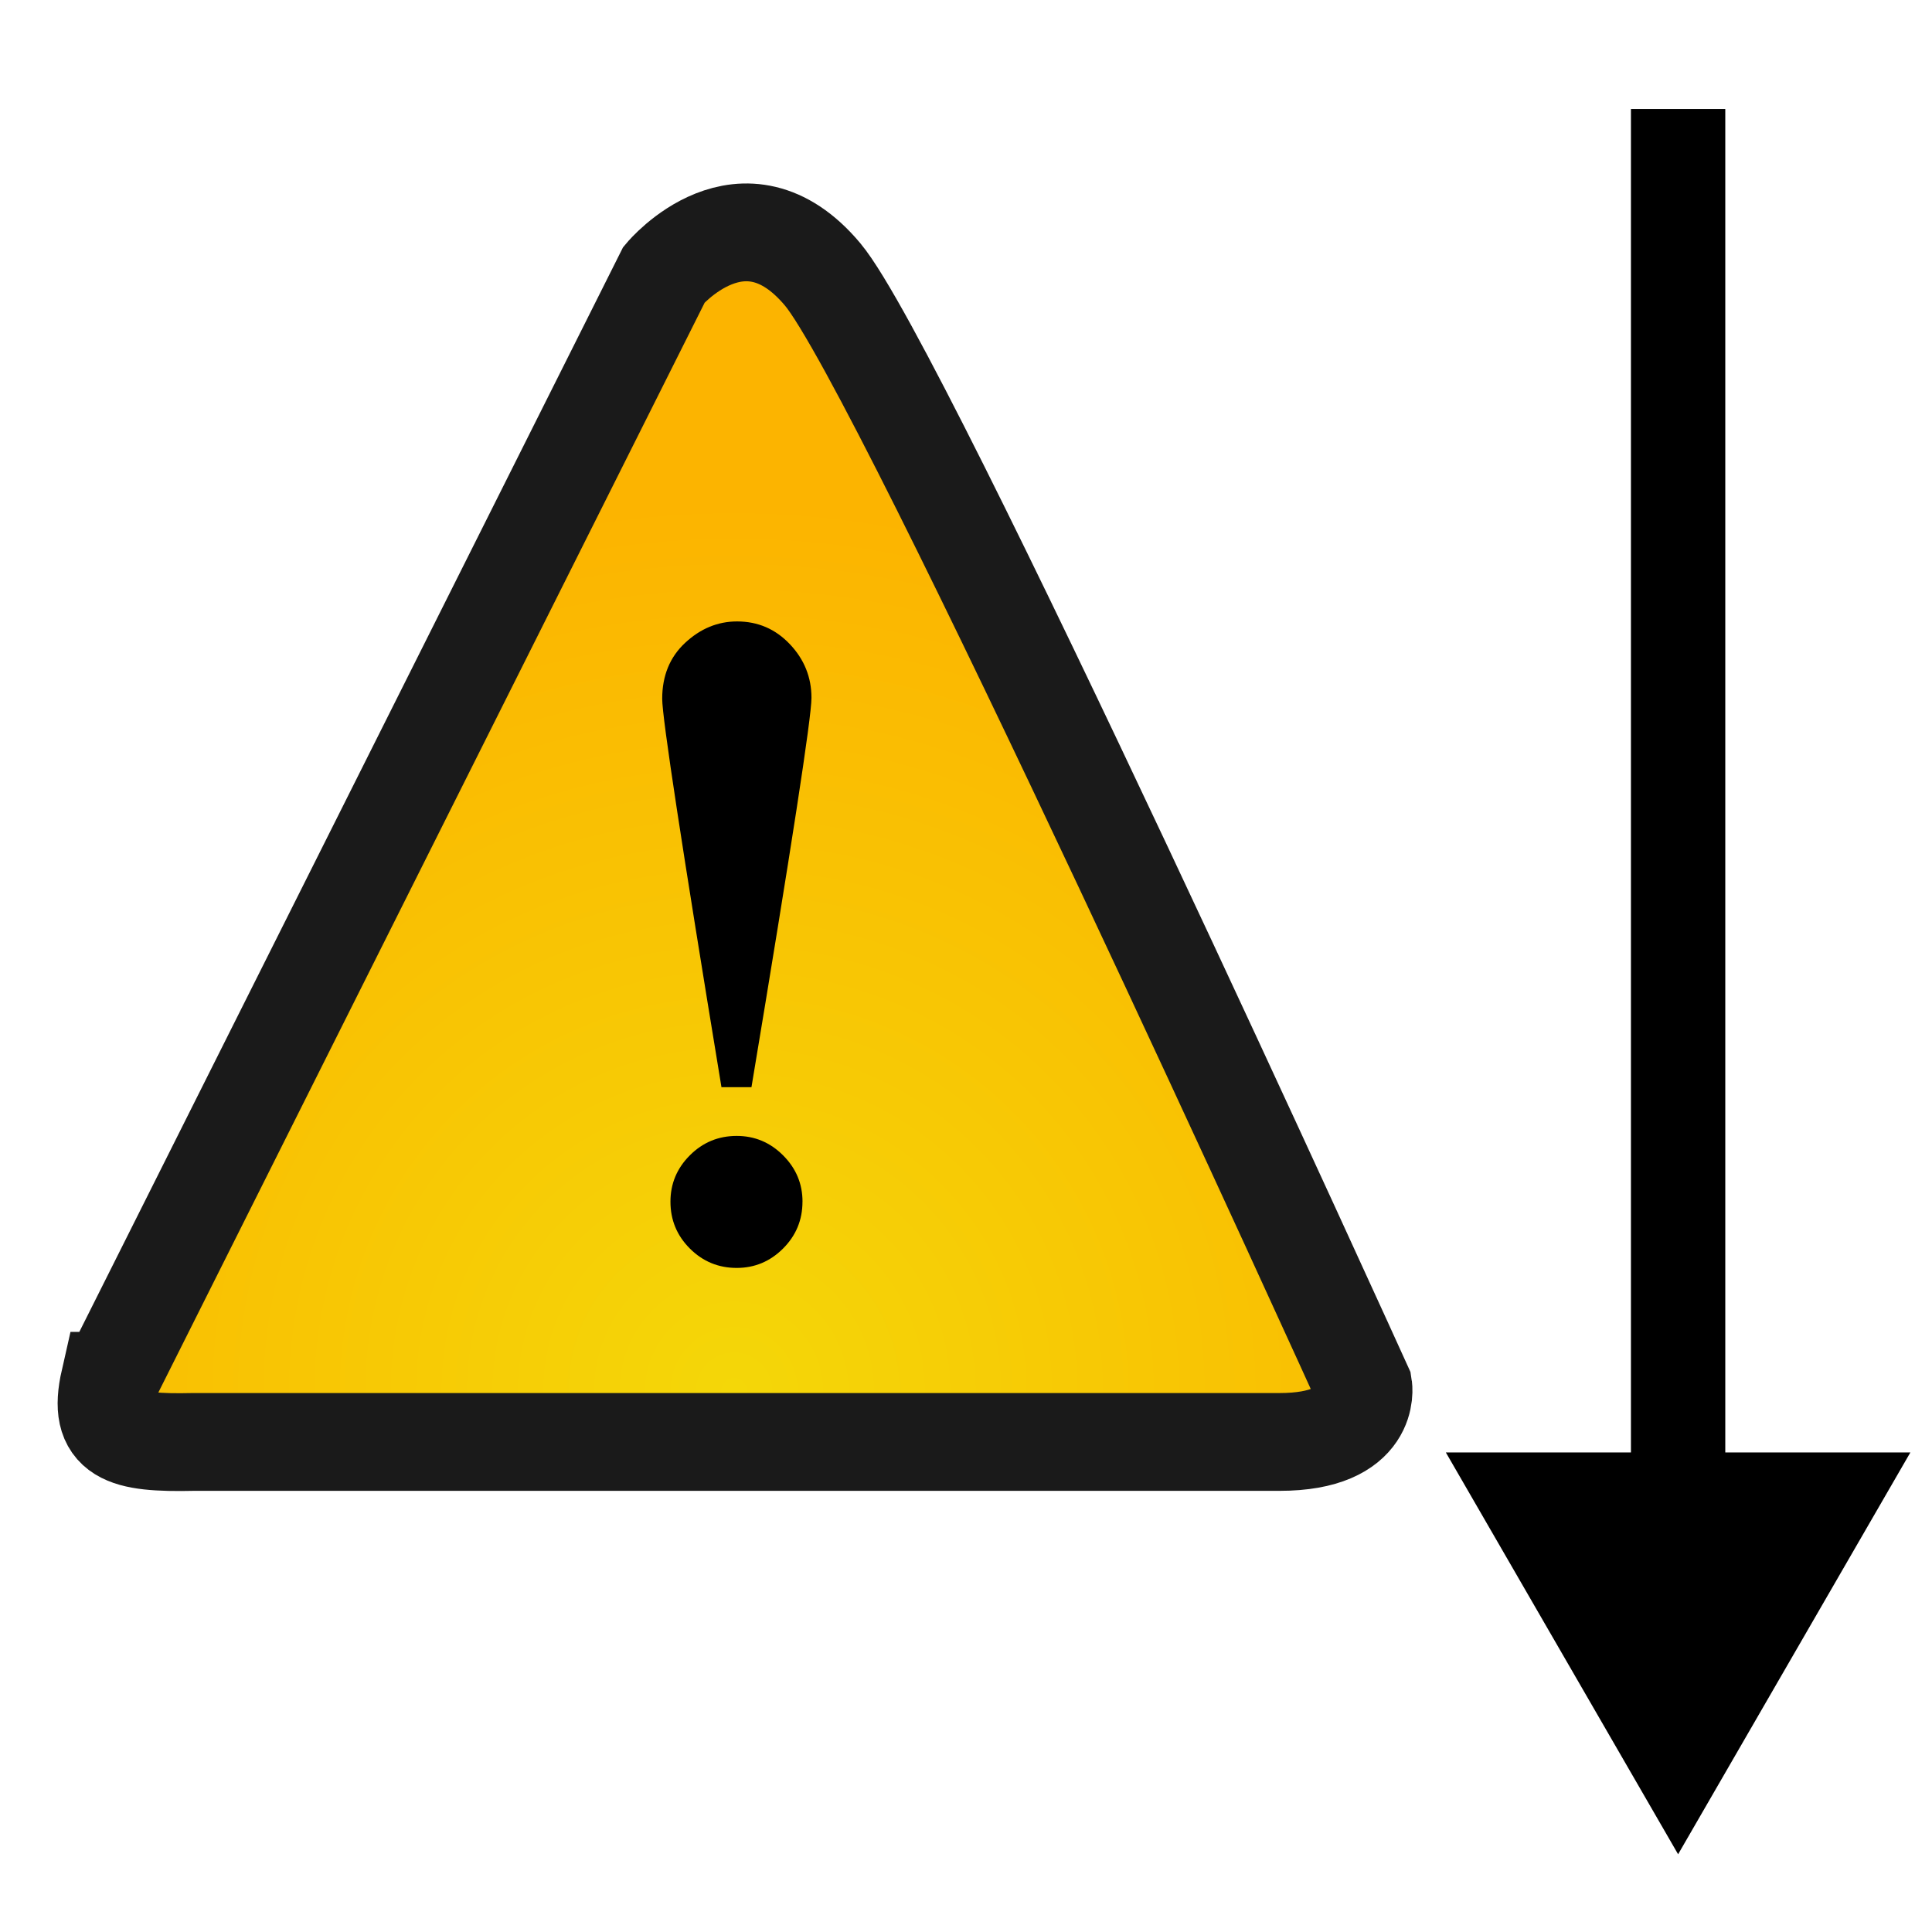
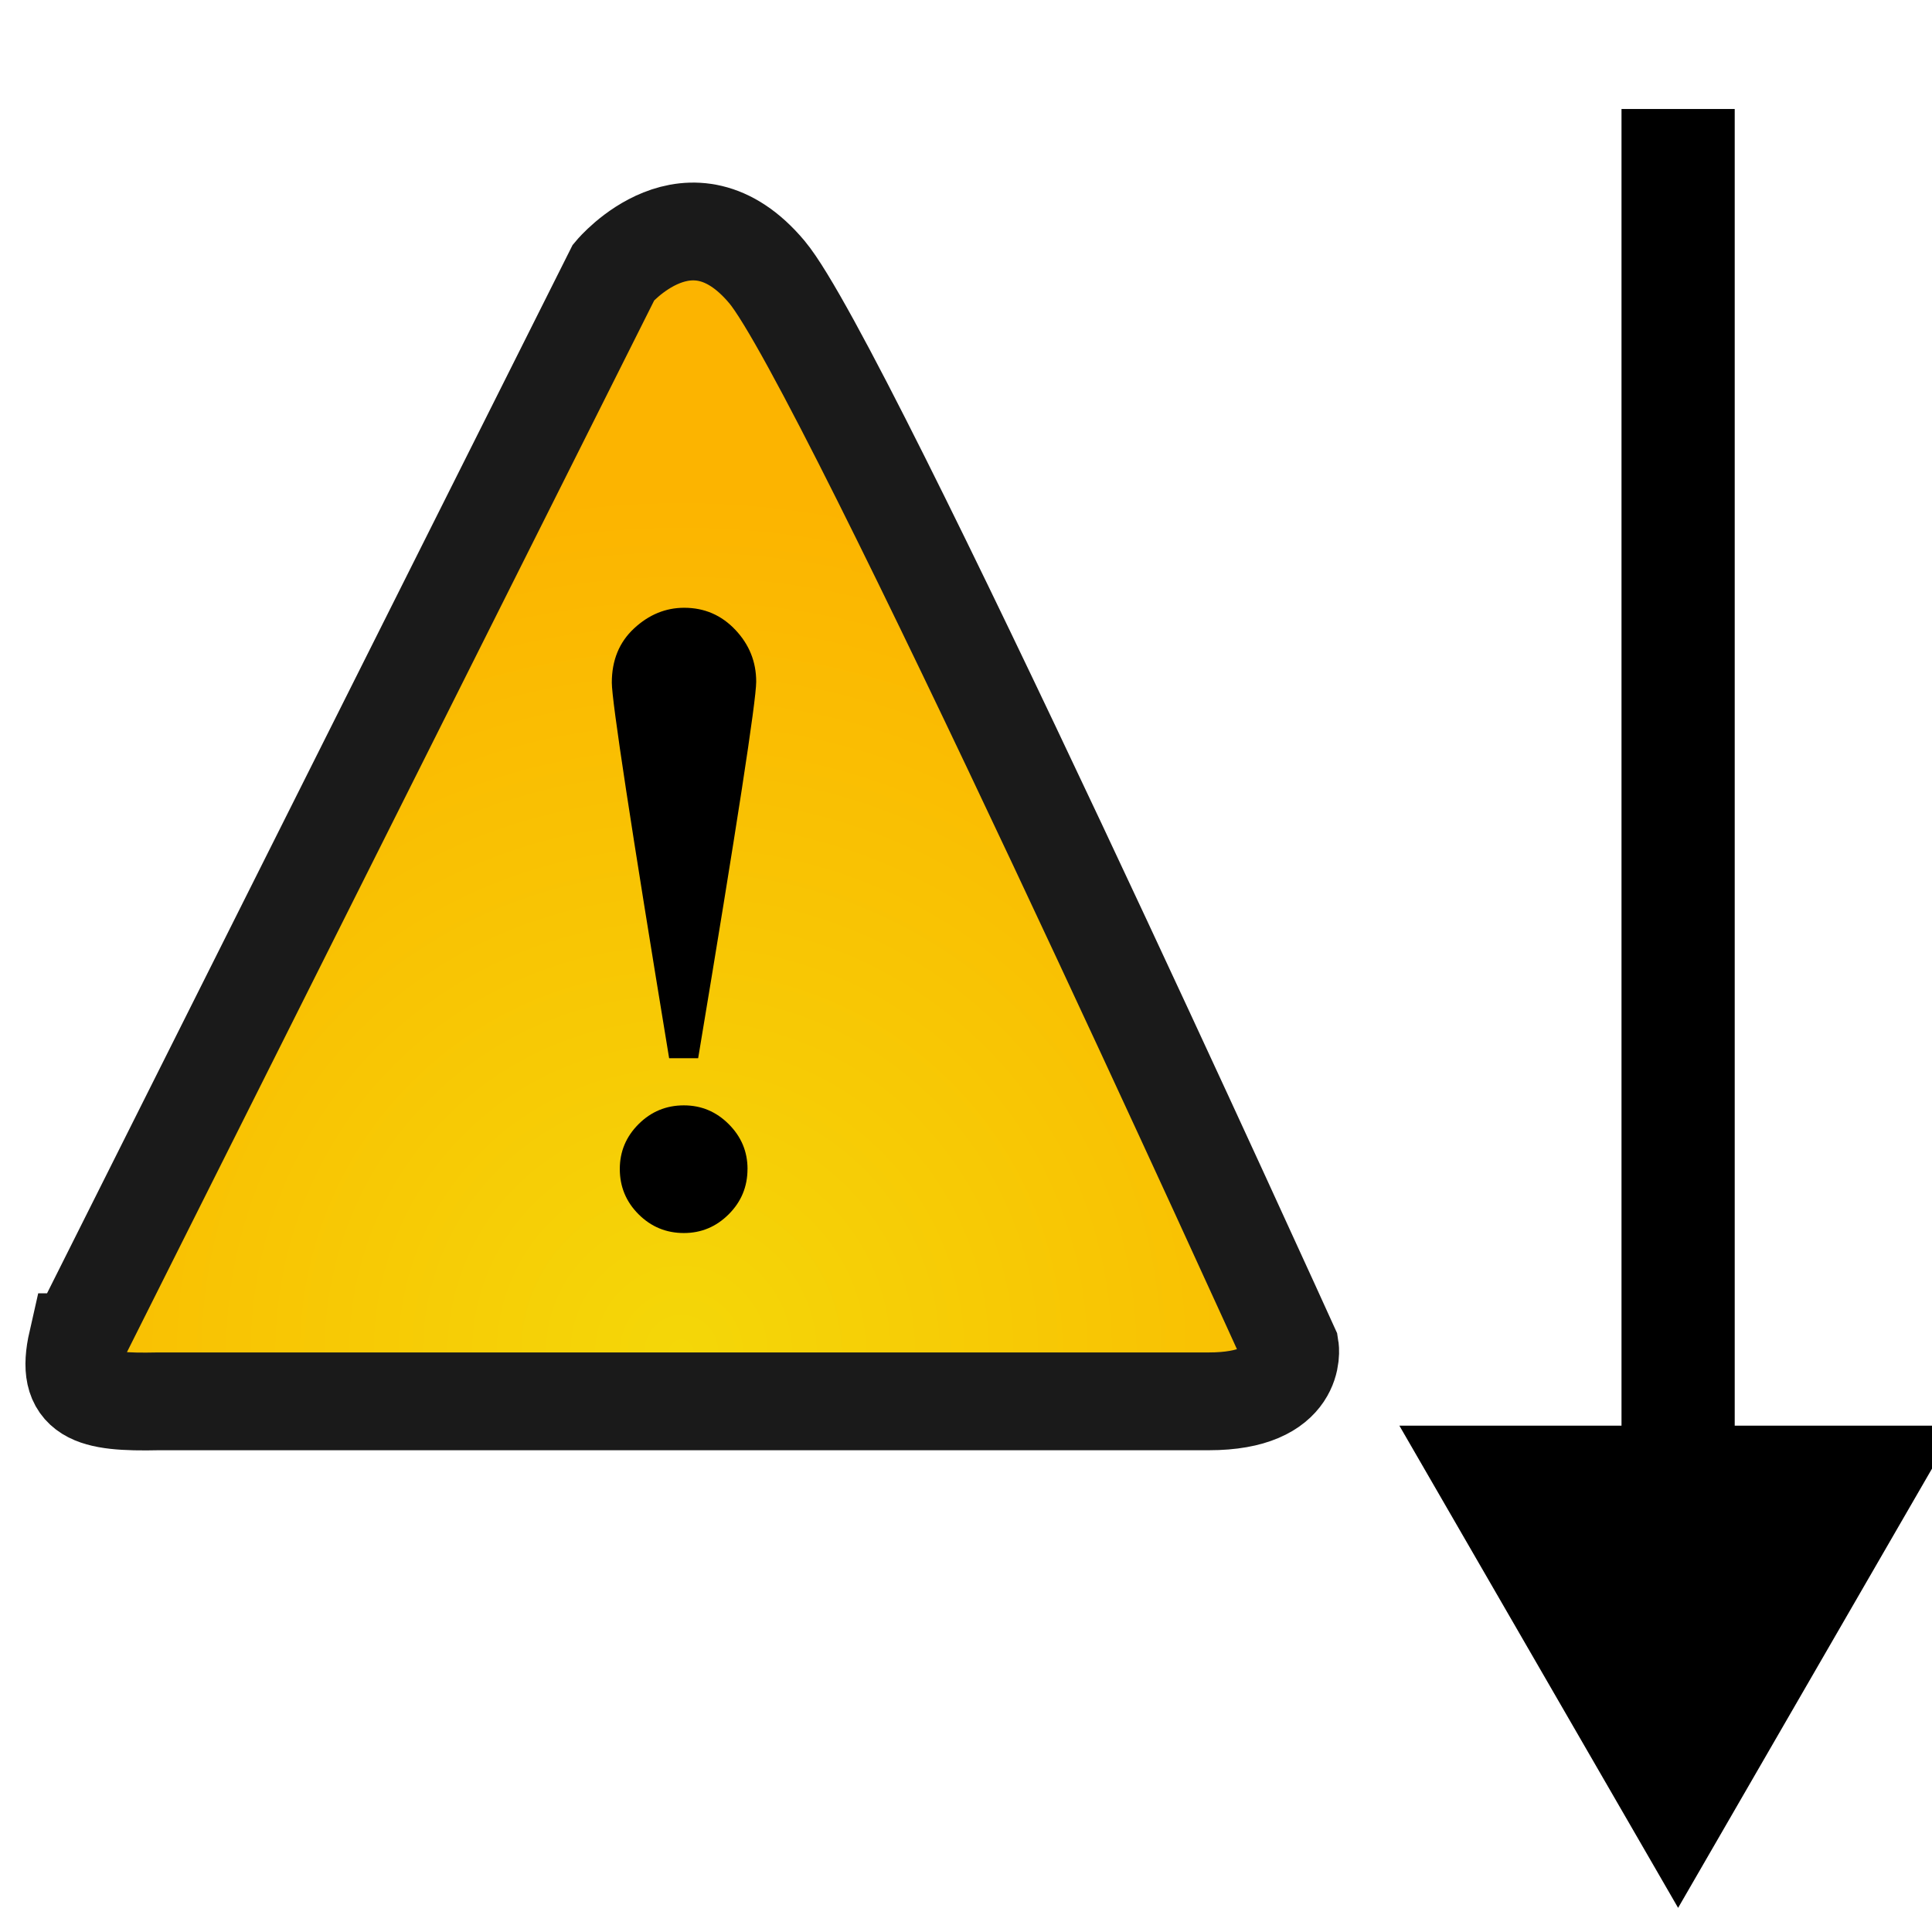
<svg xmlns="http://www.w3.org/2000/svg" id="svg4455" style="enable-background:new" viewBox="0 0 512 512" version="1.0" width="512" height="512">
  <defs id="defs4457">
    <marker orient="auto" refY="0.0" refX="0.0" id="TriangleOutM" style="overflow:visible">
      <path id="path1048" d="M 5.77,0.0 L -2.88,5.0 L -2.88,-5.0 L 5.77,0.0 z " style="fill-rule:evenodd;stroke:#000000;stroke-width:1pt;stroke-opacity:1;fill:#000000;fill-opacity:1" transform="scale(0.4)" />
    </marker>
    <marker orient="auto" refY="0.0" refX="0.0" id="TriangleOutL" style="overflow:visible">
      <path id="path1045" d="M 5.77,0.0 L -2.88,5.0 L -2.88,-5.0 L 5.77,0.0 z " style="fill-rule:evenodd;stroke:#000000;stroke-width:1pt;stroke-opacity:1;fill:#000000;fill-opacity:1" transform="scale(0.8)" />
    </marker>
    <filter id="filter5022" y="-0.116" width="1.372" x="-0.186" height="1.231">
      <feGaussianBlur id="feGaussianBlur5024" stdDeviation="17.532" />
    </filter>
    <clipPath id="clipPath5030" clipPathUnits="userSpaceOnUse">
      <path id="path5032" d="m 290.95,680.93 c 0,0 236.67,-140 202.39,-274.28 C 459.05,272.36 313.34,303.79 290.95,375.22 268.57,303.79 122.86,272.36 88.57,406.65 54.286,540.93 290.95,680.93 290.95,680.93 Z" style="fill:#ff0000;fill-rule:evenodd" />
    </clipPath>
    <filter id="filter5244" y="-0.19" width="1.623" x="-0.312" height="1.38">
      <feGaussianBlur id="feGaussianBlur5246" stdDeviation="25.397" />
    </filter>
    <filter id="filter5453" y="-0.258" width="1.637" x="-0.319" height="1.516">
      <feGaussianBlur id="feGaussianBlur5455" stdDeviation="17.57" />
    </filter>
    <filter id="filter5655">
      <feGaussianBlur id="feGaussianBlur5657" stdDeviation="5.453" />
    </filter>
    <filter id="filter5667">
      <feGaussianBlur id="feGaussianBlur5669" stdDeviation="0.456" />
    </filter>
    <radialGradient id="radialGradient5758" gradientUnits="userSpaceOnUse" cy="649.44" cx="220.47" gradientTransform="matrix(1.1506,-1.0304,0.93066,1.0393,-489.7126,72.00438)" r="205.79">
      <stop id="stop5288" stop-color="#ffbdbd" offset="0" />
      <stop id="stop5290" stop-color="#ffb4b4" stop-opacity=".017" offset="1" />
    </radialGradient>
    <linearGradient id="linearGradient5760" y2="445.22" gradientUnits="userSpaceOnUse" y1="423.79" x2="324.29" x1="115.71">
      <stop id="stop5258" stop-color="#d40000" offset="0" />
      <stop id="stop5260" stop-color="#d40000" stop-opacity="0" offset="1" />
    </linearGradient>
    <linearGradient id="linearGradient5762" y2="529.51" gradientUnits="userSpaceOnUse" y1="453.79" x2="267.14" x1="462.86" gradientTransform="translate(65.97742,-166.1056)">
      <stop id="stop5250" stop-color="#ff8080" offset="0" />
      <stop id="stop5252" stop-color="#ff8080" stop-opacity="0" offset="1" />
    </linearGradient>
    <linearGradient id="linearGradient5764" y2="633.79" gradientUnits="userSpaceOnUse" y1="409.51" x2="291.41" x1="135.71" gradientTransform="translate(65.97742,-166.1056)">
      <stop id="stop5271" stop-color="#501616" offset="0" />
      <stop id="stop5273" stop-color="#501616" stop-opacity="0" offset="1" />
    </linearGradient>
    <linearGradient id="linearGradient5766" y2="463.55" gradientUnits="userSpaceOnUse" y1="339.19" x2="463.13" x1="410.9">
      <stop id="stop5617" stop-color="#f4d7d7" offset="0" />
      <stop id="stop5619" stop-color="#f4d7d7" stop-opacity="0" offset="1" />
    </linearGradient>
    <filter id="filter5812" y="-0.113" width="1.201" x="-0.1" height="1.225">
      <feGaussianBlur id="feGaussianBlur5814" stdDeviation="17.228" />
    </filter>
    <radialGradient gradientTransform="matrix(0.9203886,0,0,0.9202483,7.969363,66.77278)" id="XMLID_1_" gradientUnits="userSpaceOnUse" cy="393.79" cx="216.7" r="296.7">
      <stop stop-color="#F4D708" offset="0" id="stop2" />
      <stop stop-color="#FCB400" offset="1" id="stop4" />
    </radialGradient>
  </defs>
-   <path style="fill:none;stroke:#000000;stroke-width:25;stroke-linecap:butt;stroke-linejoin:miter;stroke-miterlimit:4;stroke-dasharray:none;stroke-opacity:1;marker-end:url(#TriangleOutM)" d="M 444.717,28.886 V 420.378" id="path901" />
-   <g id="g887" transform="matrix(0.8639353,0,0,0.8639353,15.33841,-2.225024)">
-     <path style="fill:none;stroke:#000000;stroke-width:1px" d="m 260.84,154.859 c 0.48,0 0.95,0 0,0 z" id="path5034" />
-     <path id="path7" d="M 15.84,426.13 185.973,86.742 c 0,0 24.307,-28.992 48.61,0 24.307,28.989 165.845,341.09 165.845,341.09 0,0 2.858,17.056 -25.735,17.056 -28.593,0 -333.125,0 -333.125,0 0,0 -21.444,0 -25.733,-18.755 z" style="fill:url(#XMLID_1_);stroke-width:1" />
-     <path id="path9" d="M 15.84,426.13 185.973,86.742 c 0,0 24.307,-28.992 48.61,0 24.307,28.989 165.845,341.09 165.845,341.09 0,0 2.858,17.056 -25.735,17.056 H 41.568 c -21.329,0.48 -29.574,-1.853 -25.729,-18.758 z" style="fill:none;stroke:#1a1a1a;stroke-width:30;stroke-miterlimit:4;stroke-dasharray:none" />
-     <path id="path11" d="M 203.552,336.065 C 191.432,262.474 185.374,222.764 185.374,216.939 c 0,-7.089 2.348,-12.815 7.05,-17.187 4.699,-4.367 10.006,-6.553 15.916,-6.553 6.396,0 11.799,2.333 16.207,6.992 4.408,4.659 6.616,10.144 6.616,16.457 0,6.021 -6.137,45.829 -18.408,119.421 h -9.204 z m 24.851,35.126 c 0,5.612 -1.984,10.4 -5.954,14.368 -3.97,3.965 -8.708,5.949 -14.223,5.949 -5.613,0 -10.401,-1.984 -14.37,-5.949 -3.97,-3.969 -5.95,-8.757 -5.95,-14.368 0,-5.514 1.981,-10.252 5.95,-14.221 3.97,-3.968 8.758,-5.953 14.37,-5.953 5.515,0 10.254,1.984 14.223,5.953 3.969,3.969 5.964,8.696 5.964,14.209 z" style="stroke-width:1" />
+   <path style="fill:none;stroke:#000000;stroke-width:30;stroke-linecap:butt;stroke-linejoin:miter;stroke-miterlimit:4;stroke-dasharray:none;stroke-opacity:1;marker-end:url(#TriangleOutM)" d="M 444.717,28.886 V 420.378" id="path901" />
+   <g id="g887" transform="matrix(0.8356465,0,0,0.8355676,7.230219,-0.3652563)" style="stroke-width:1.034">
+     <path style="fill:none;stroke:#000000;stroke-width:1.034px" d="m 260.84,154.859 c 0.48,0 0.95,0 0,0 z" id="path5034" />
+     <path id="path7" d="M 15.84,426.13 185.973,86.742 c 0,0 24.307,-28.992 48.61,0 24.307,28.989 165.845,341.09 165.845,341.09 0,0 2.858,17.056 -25.735,17.056 -28.593,0 -333.125,0 -333.125,0 0,0 -21.444,0 -25.733,-18.755 z" style="fill:url(#XMLID_1_);stroke-width:1.034" />
+     <path id="path9" d="M 15.84,426.13 185.973,86.742 c 0,0 24.307,-28.992 48.61,0 24.307,28.989 165.845,341.09 165.845,341.09 0,0 2.858,17.056 -25.735,17.056 H 41.568 c -21.329,0.48 -29.574,-1.853 -25.729,-18.758 z" style="fill:none;stroke:#1a1a1a;stroke-width:31.017;stroke-miterlimit:4;stroke-dasharray:none" />
+     <path id="path11" d="M 203.552,336.065 C 191.432,262.474 185.374,222.764 185.374,216.939 c 0,-7.089 2.348,-12.815 7.05,-17.187 4.699,-4.367 10.006,-6.553 15.916,-6.553 6.396,0 11.799,2.333 16.207,6.992 4.408,4.659 6.616,10.144 6.616,16.457 0,6.021 -6.137,45.829 -18.408,119.421 h -9.204 z m 24.851,35.126 c 0,5.612 -1.984,10.4 -5.954,14.368 -3.97,3.965 -8.708,5.949 -14.223,5.949 -5.613,0 -10.401,-1.984 -14.37,-5.949 -3.97,-3.969 -5.95,-8.757 -5.95,-14.368 0,-5.514 1.981,-10.252 5.95,-14.221 3.97,-3.968 8.758,-5.953 14.37,-5.953 5.515,0 10.254,1.984 14.223,5.953 3.969,3.969 5.964,8.696 5.964,14.209 z" style="stroke-width:1.034" />
  </g>
</svg>
